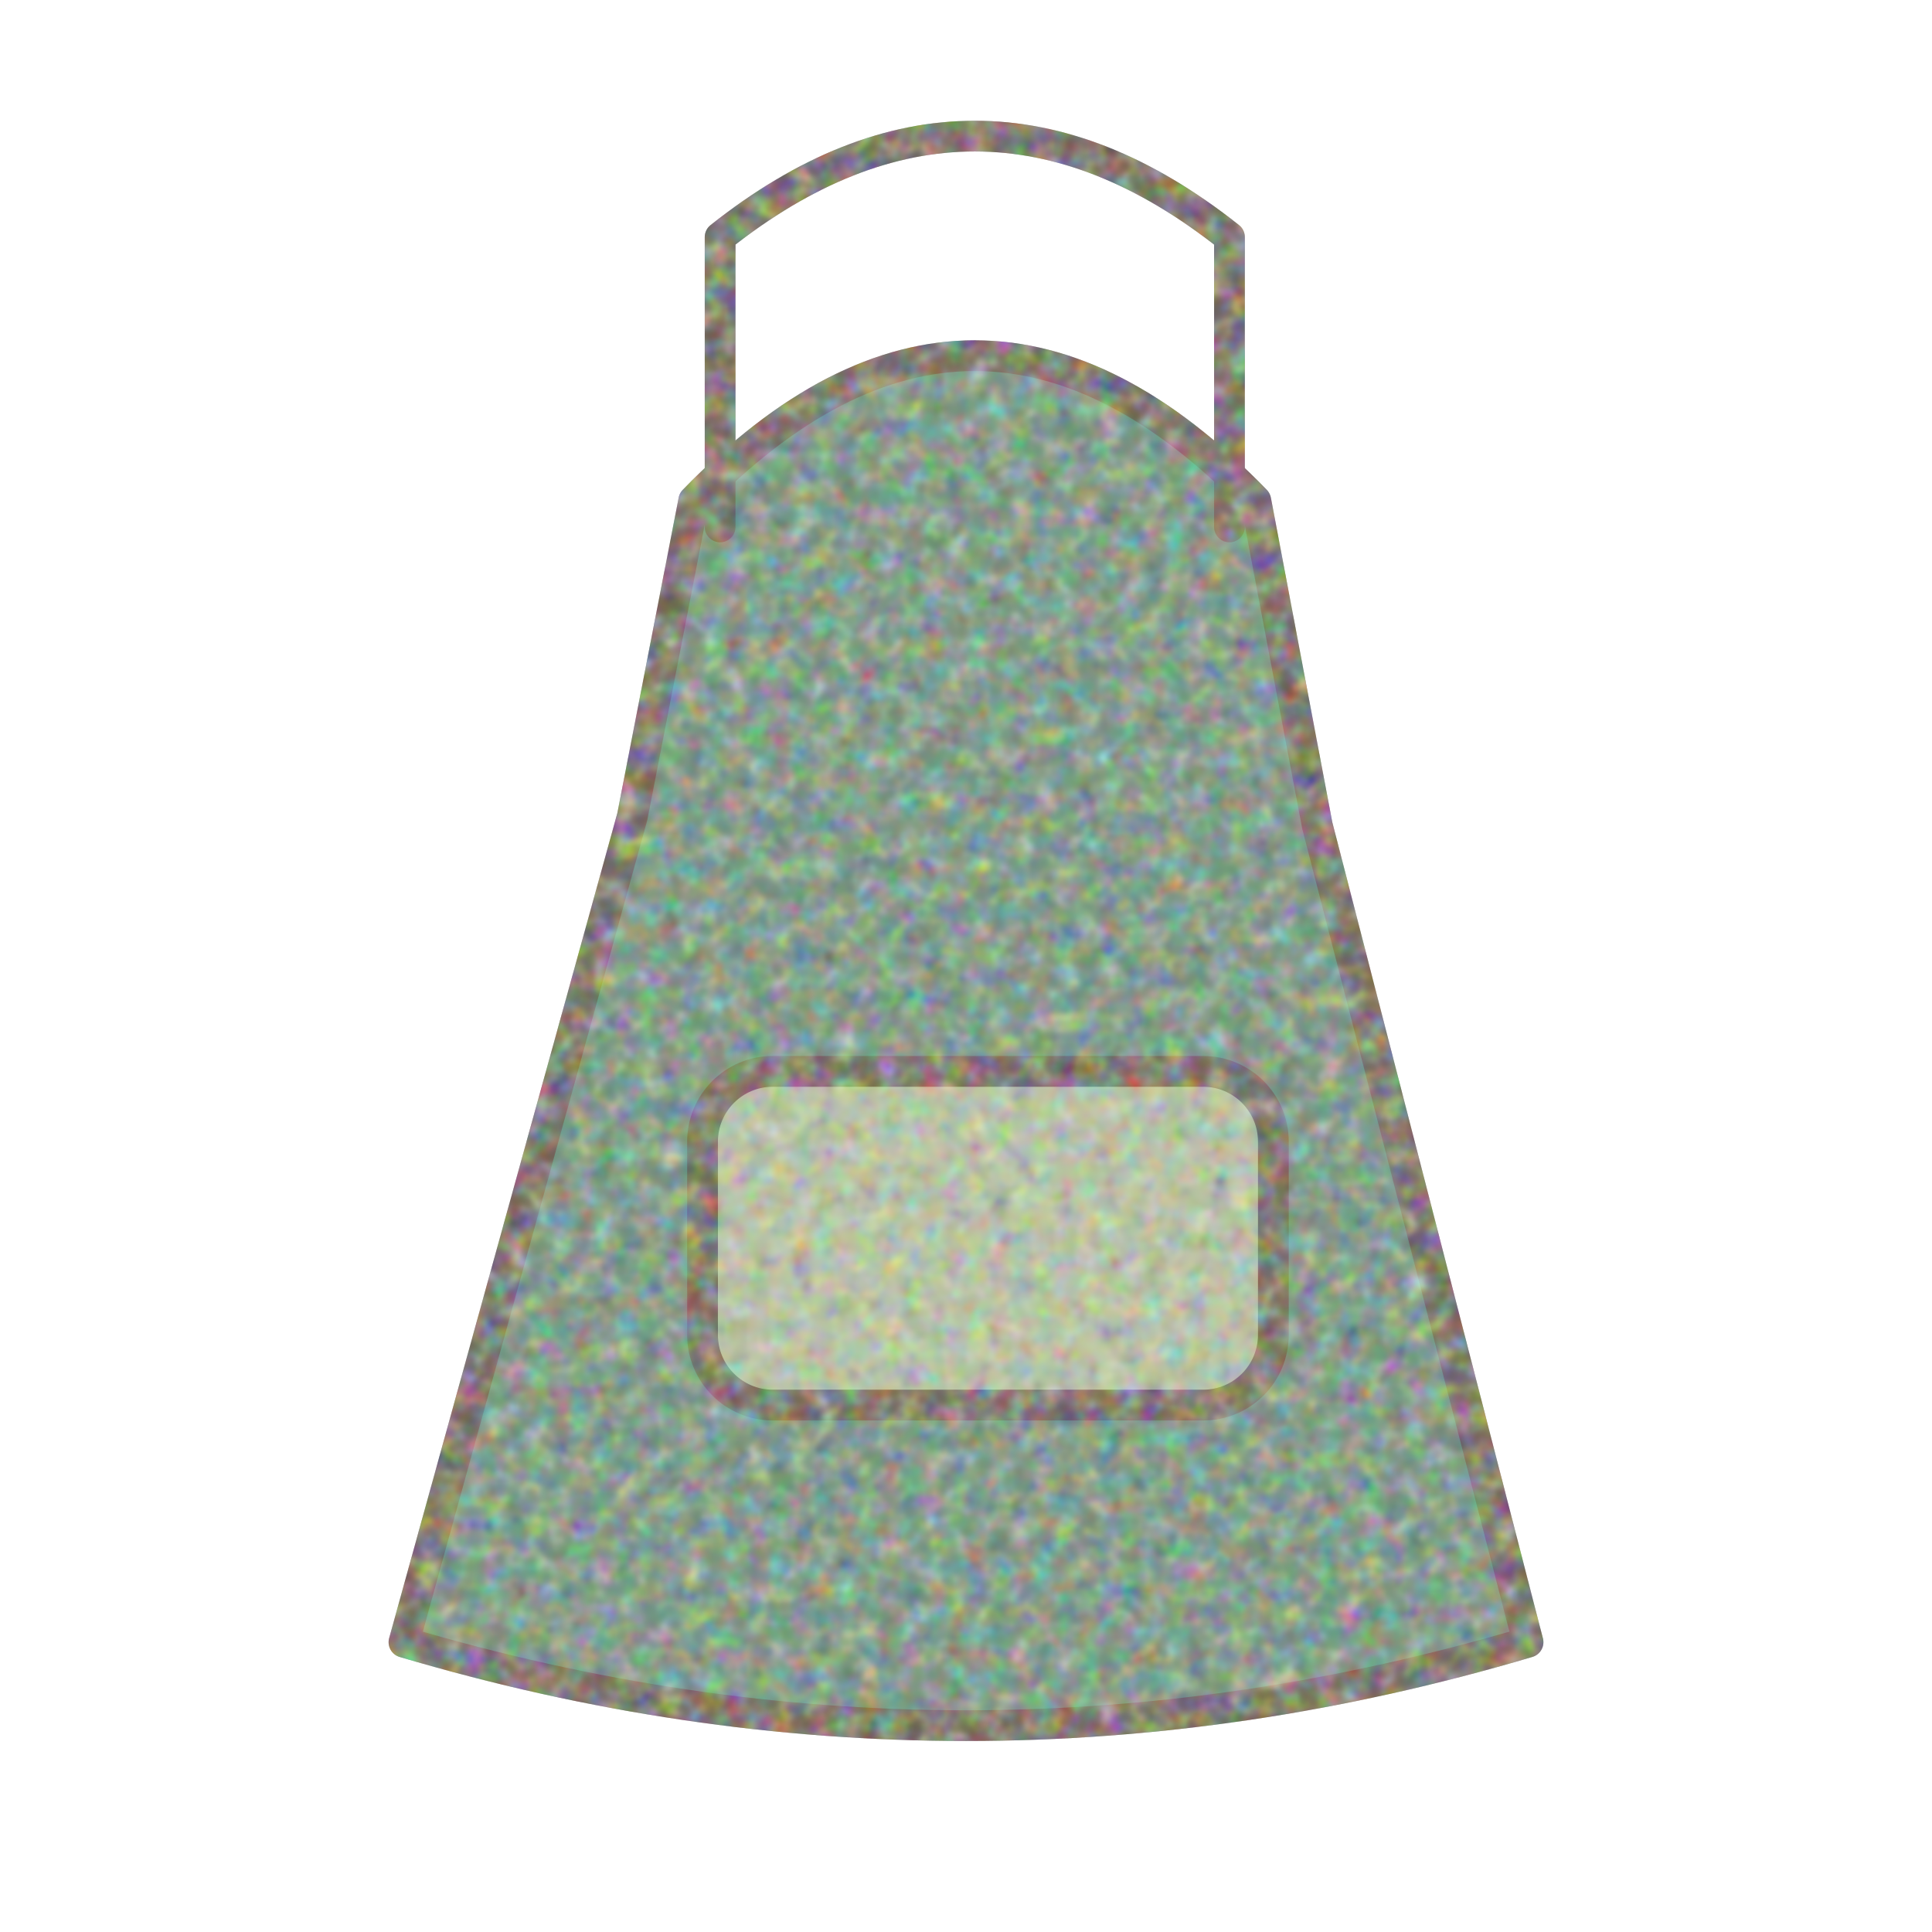
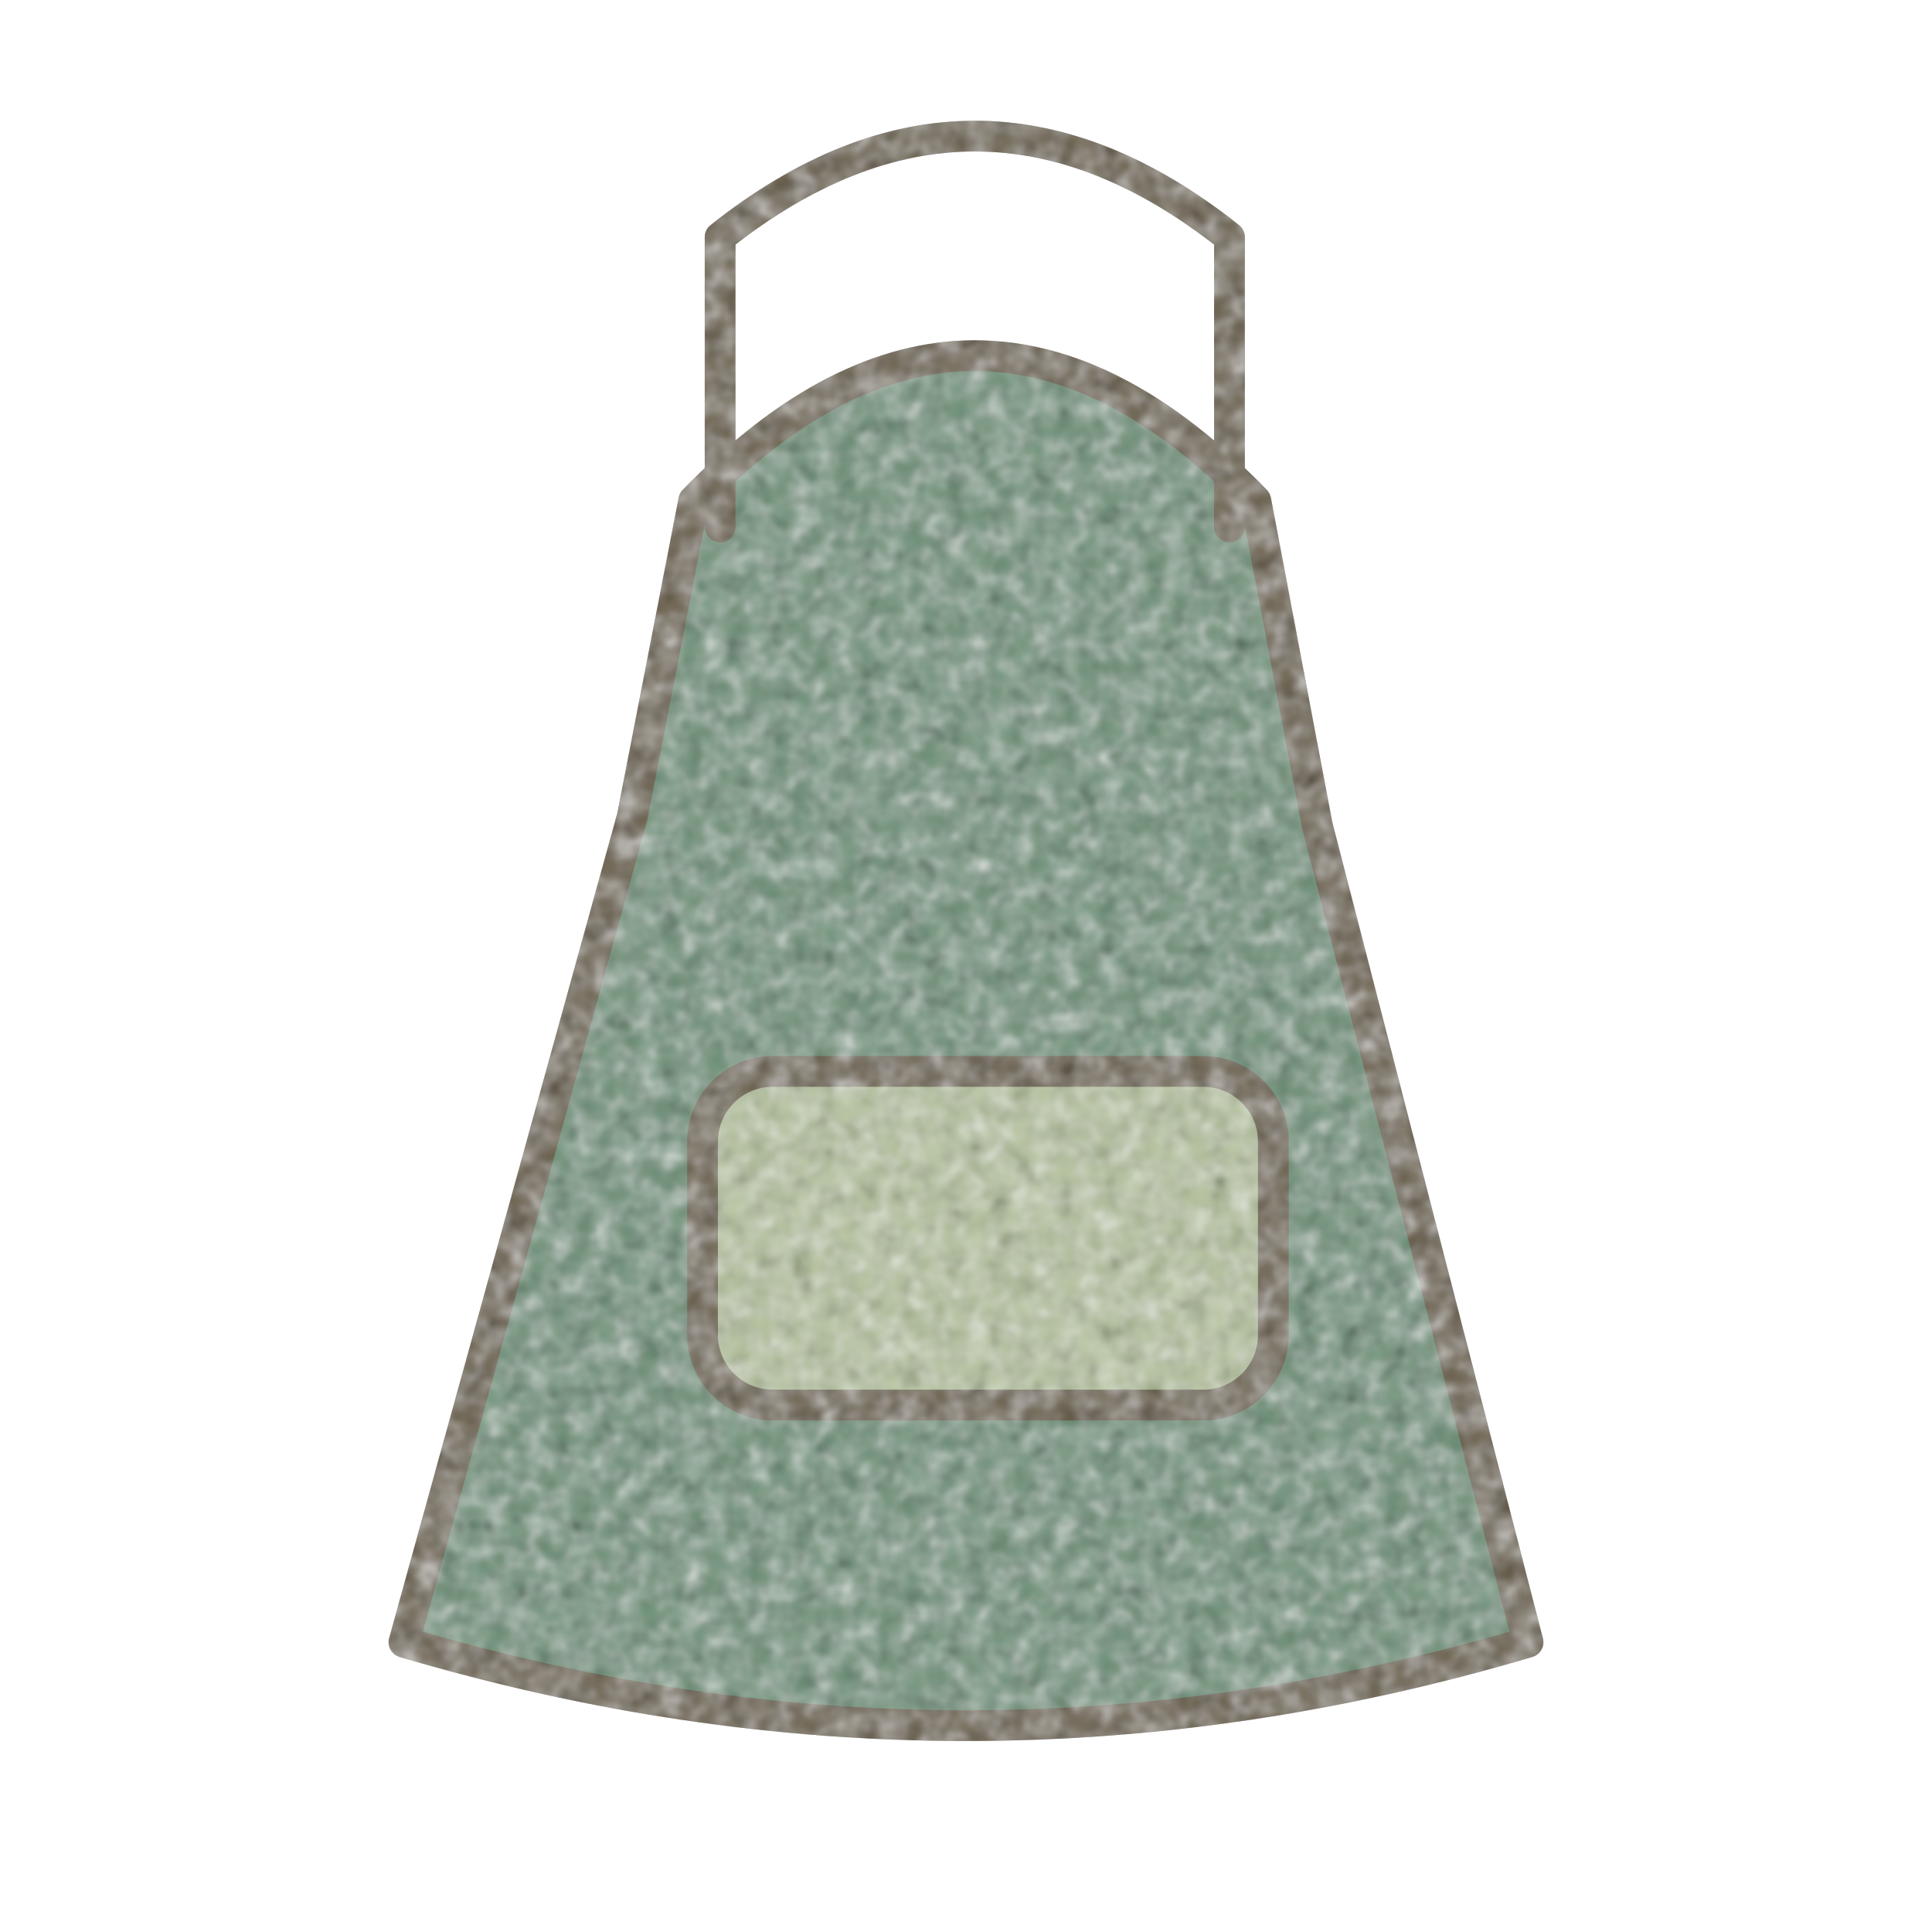
<svg xmlns="http://www.w3.org/2000/svg" viewBox="0 0 220 220" width="320" height="320">
  <defs>
    <filter id="paper">
-       <feTurbulence type="fractalNoise" baseFrequency=".4" numOctaves="2" seed="19" result="n" />
+       <feTurbulence type="fractalNoise" baseFrequency=".4" numOctaves="2" seed="19" result="noise" />
+       <feColorMatrix in="noise" type="saturate" values="0" result="n" />
      <feComposite in="n" in2="SourceGraphic" operator="in" result="t" />
      <feBlend in="SourceGraphic" in2="t" mode="soft-light" />
    </filter>
  </defs>
  <g filter="url(#paper)" stroke="#6f654f" stroke-width="3.5" stroke-linecap="round" stroke-linejoin="round">
    <path d="M79 57Q111 24 143 57L150 94L174 187Q110 206 46 187L72 93Z" fill="#71947b" />
    <path d="M82 60V27Q111 4 140 27V60" fill="none" />
    <rect x="80" y="122" width="65" height="38" rx="8" fill="#b7c5a0" />
  </g>
</svg>
